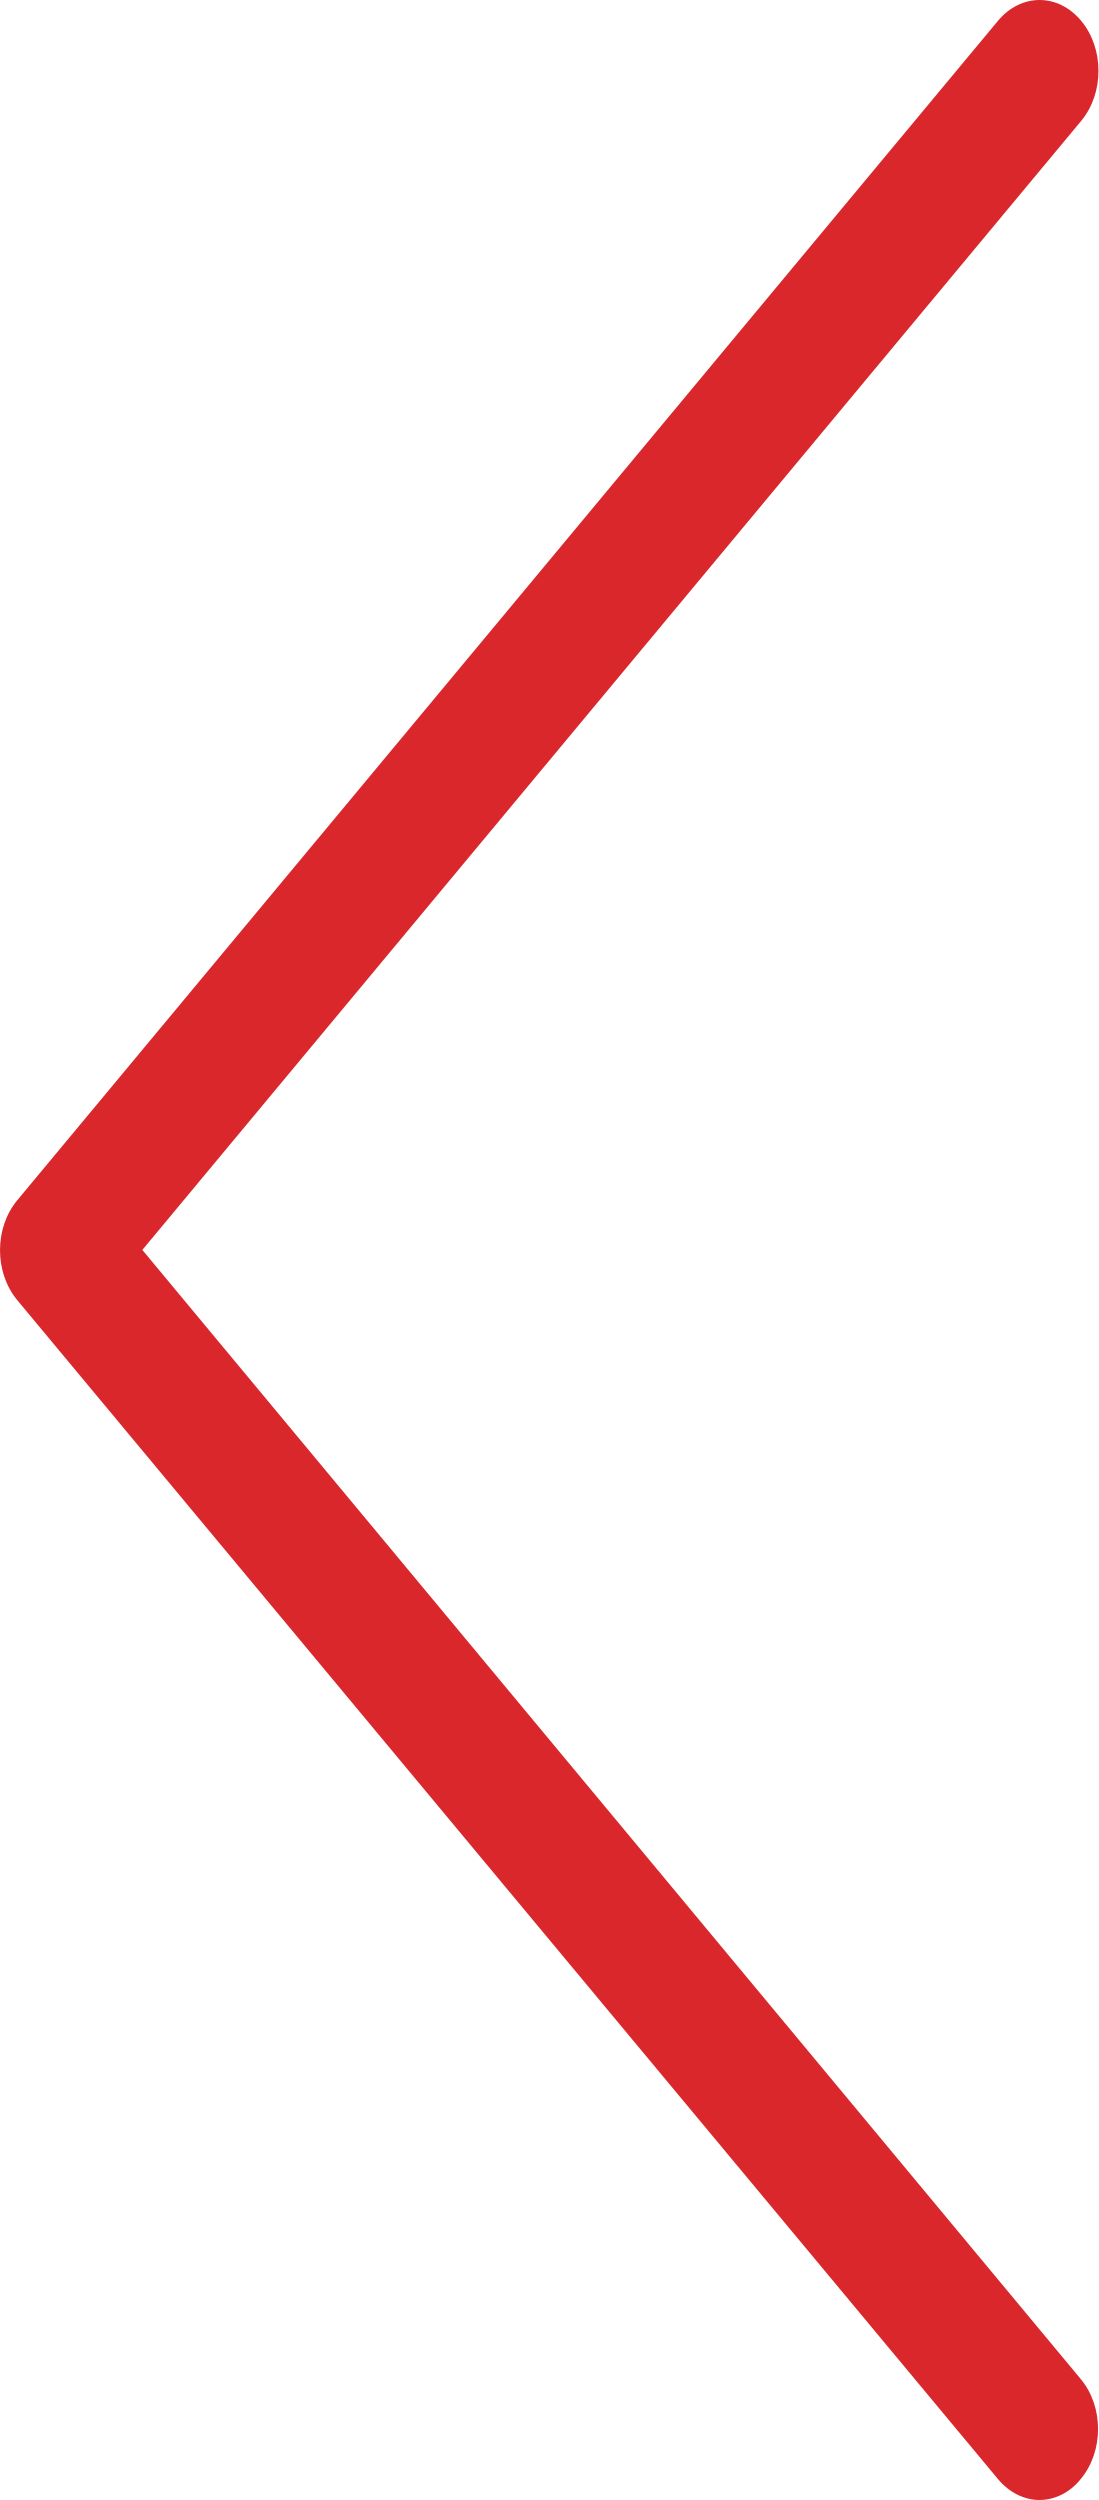
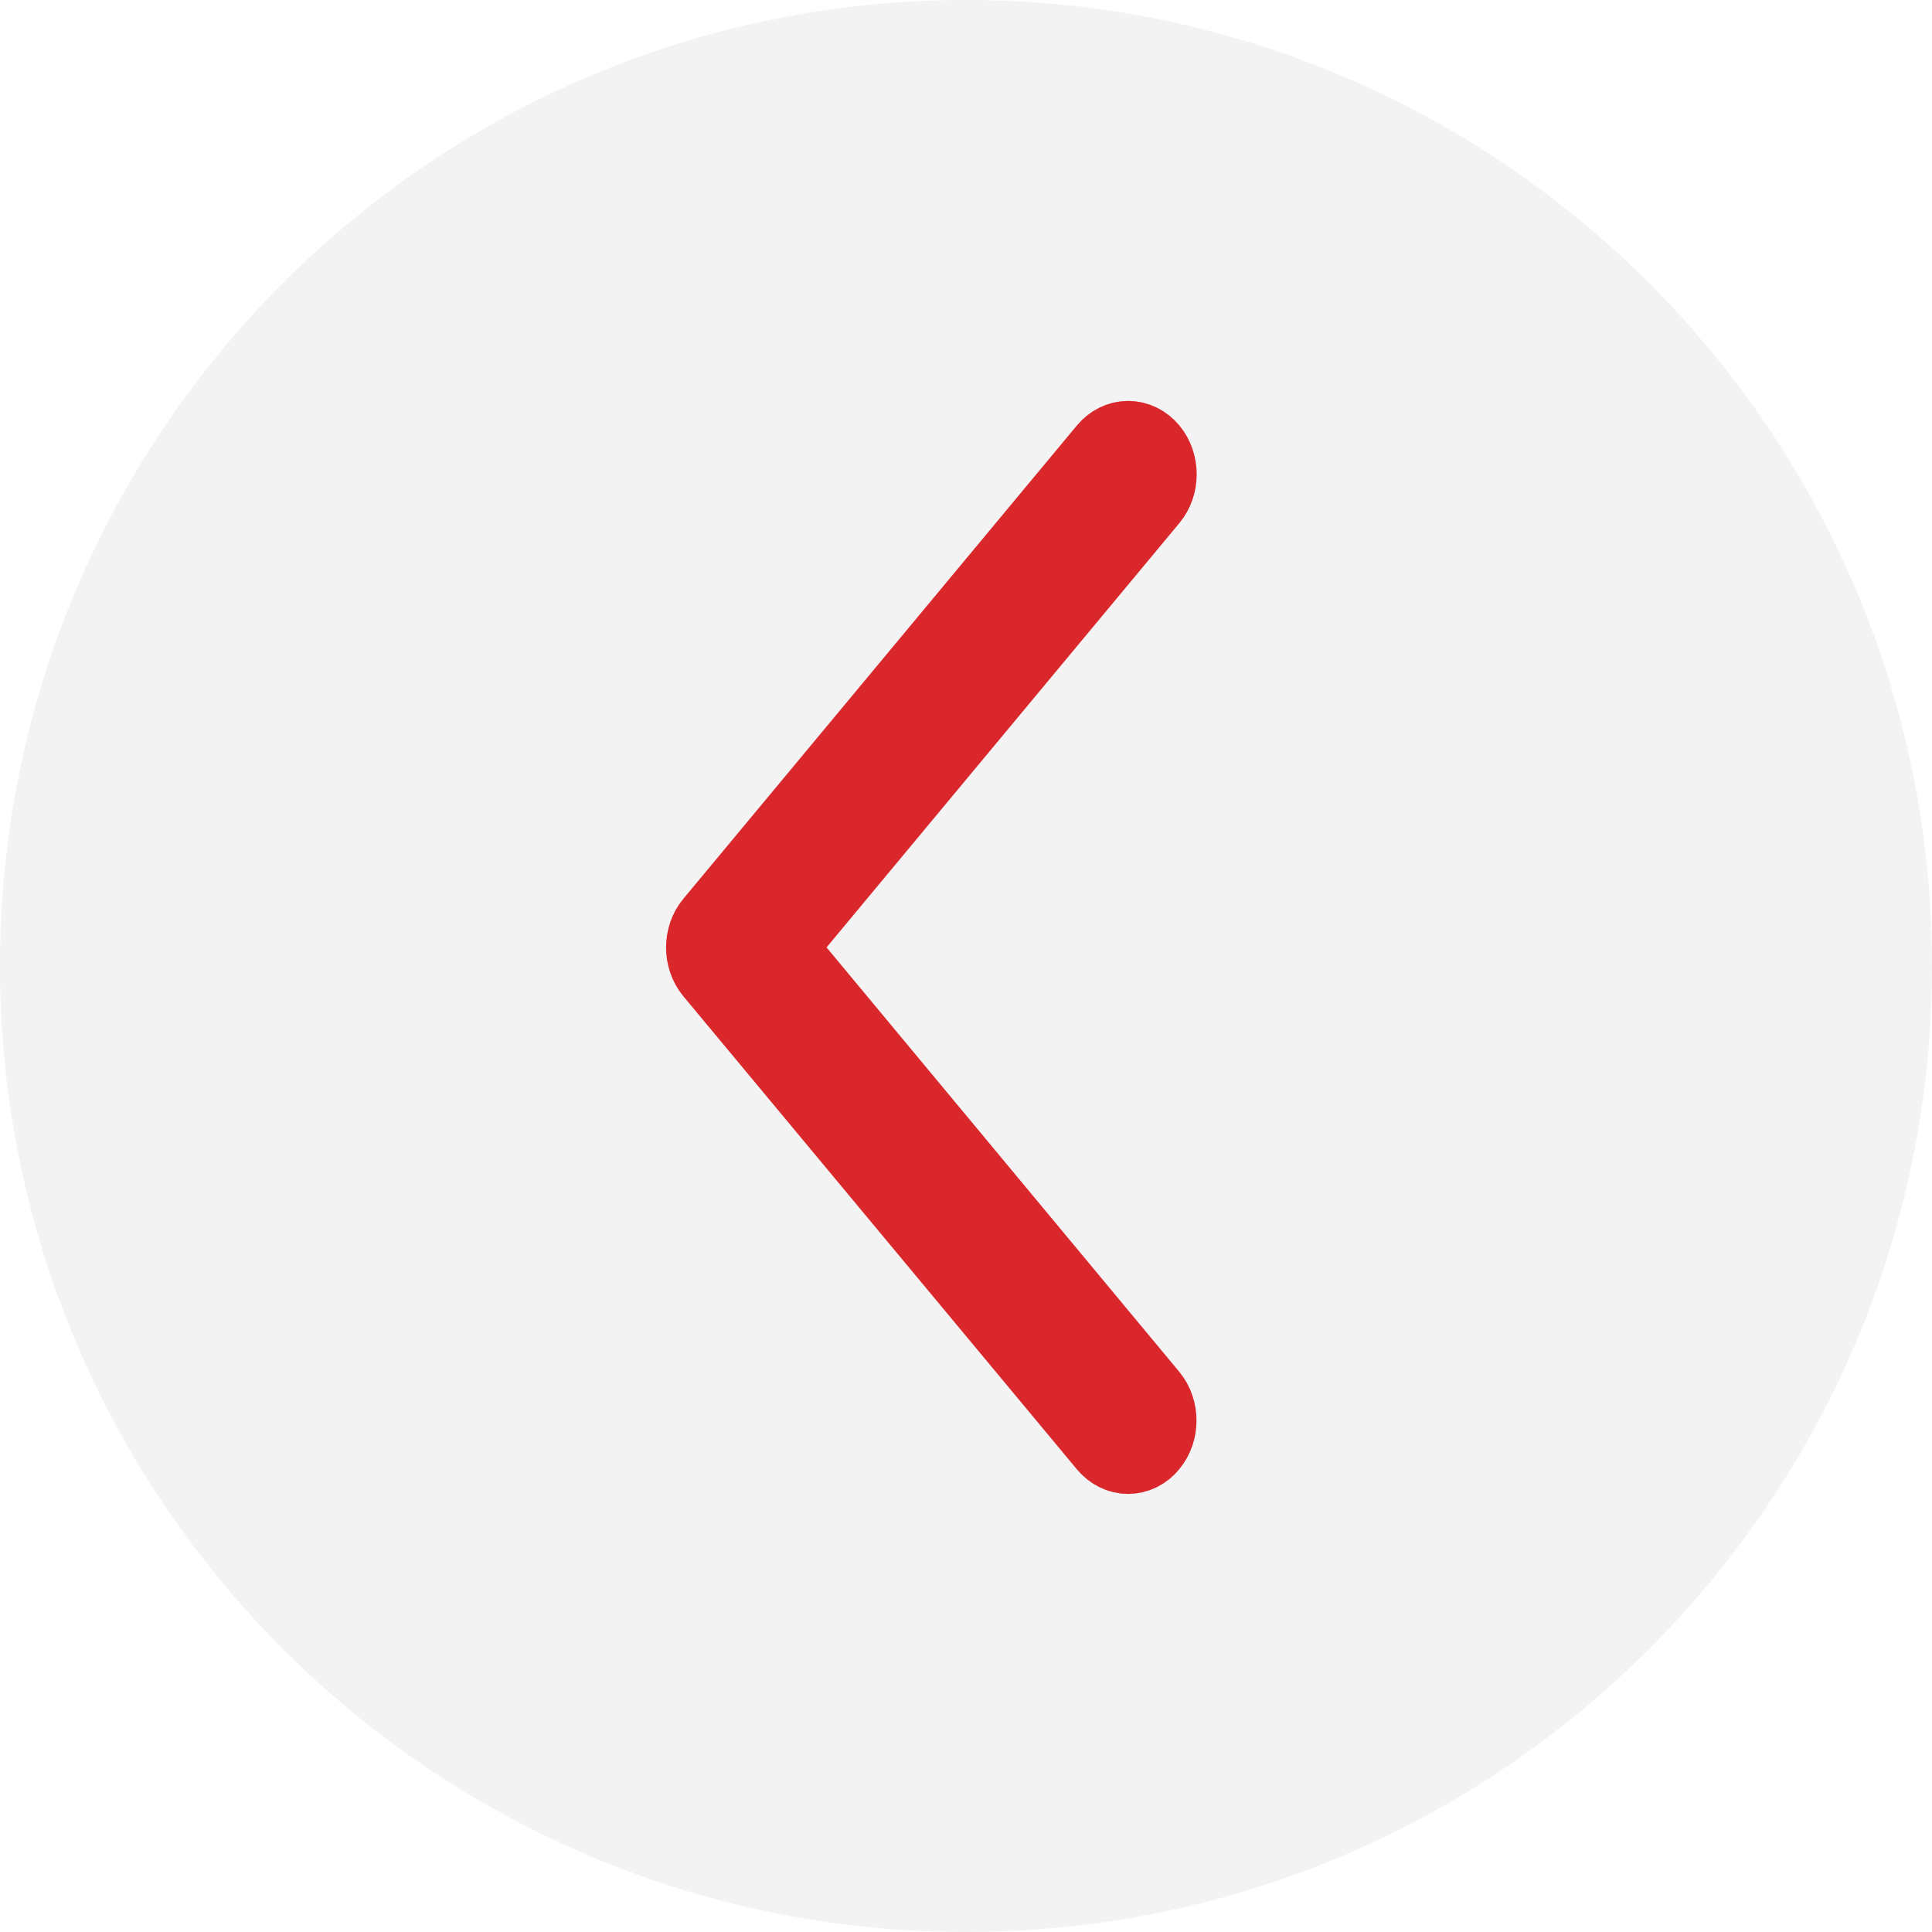
- <svg xmlns="http://www.w3.org/2000/svg" width="29px" height="66px" viewBox="0 0 29 66" version="1.1">
-   <g id="Page-1" stroke="none" stroke-width="1" fill="none" fill-rule="evenodd">
-     <g id="Home_cuponera" transform="translate(-98, -913)" fill="#DA272C">
-       <g id="Group-12-Copy-2" transform="translate(98, 913)">
-         <path d="M3.758,32.998 L28.543,3.192 C29.152,2.458 29.152,1.283 28.543,0.55 C27.933,-0.183 26.956,-0.183 26.346,0.55 L0.457,31.685 C-0.152,32.417 -0.152,33.593 0.457,34.326 L26.346,65.447 C26.645,65.807 27.048,66 27.439,66 C27.829,66 28.232,65.82 28.531,65.447 C29.141,64.714 29.141,63.538 28.531,62.806 L3.758,32.998 Z" id="Fill-1" />
+ <svg xmlns="http://www.w3.org/2000/svg" width="43px" height="43px" viewBox="0 0 43 43" version="1.1">
+   <g id="Page-5-HOME-APROBADO" stroke="none" stroke-width="1" fill="none" fill-rule="evenodd">
+     <g id="Home_cuponera_02" transform="translate(-107, -875)">
+       <g id="Group-21-Copy" transform="translate(128.5, 896.5) scale(-1, 1) translate(-128.5, -896.5) translate(107, 875)">
+         <circle id="Oval-Copy-9" fill="#ECECEC" opacity="0.624" transform="translate(21.5, 21.5) scale(-1, 1) translate(-21.5, -21.5) " cx="21.5" cy="21.5" r="21.5" />
+         <path d="M18.637,21.086 L27.021,11.003 C27.227,10.755 27.227,10.357 27.021,10.109 C26.815,9.861 26.484,9.861 26.278,10.109 L17.52,20.642 C17.314,20.889 17.314,21.287 17.52,21.535 L26.278,32.063 C26.379,32.185 26.515,32.25 26.647,32.25 C26.78,32.25 26.916,32.189 27.017,32.063 C27.223,31.815 27.223,31.417 27.017,31.169 L18.637,21.086 Z" id="Fill-1-Copy" stroke="#DA272C" stroke-width="2" fill="#DA272C" transform="translate(22.27054, 21.08654) scale(-1, 1) translate(-22.27054, -21.08654) " />
      </g>
    </g>
  </g>
</svg>
